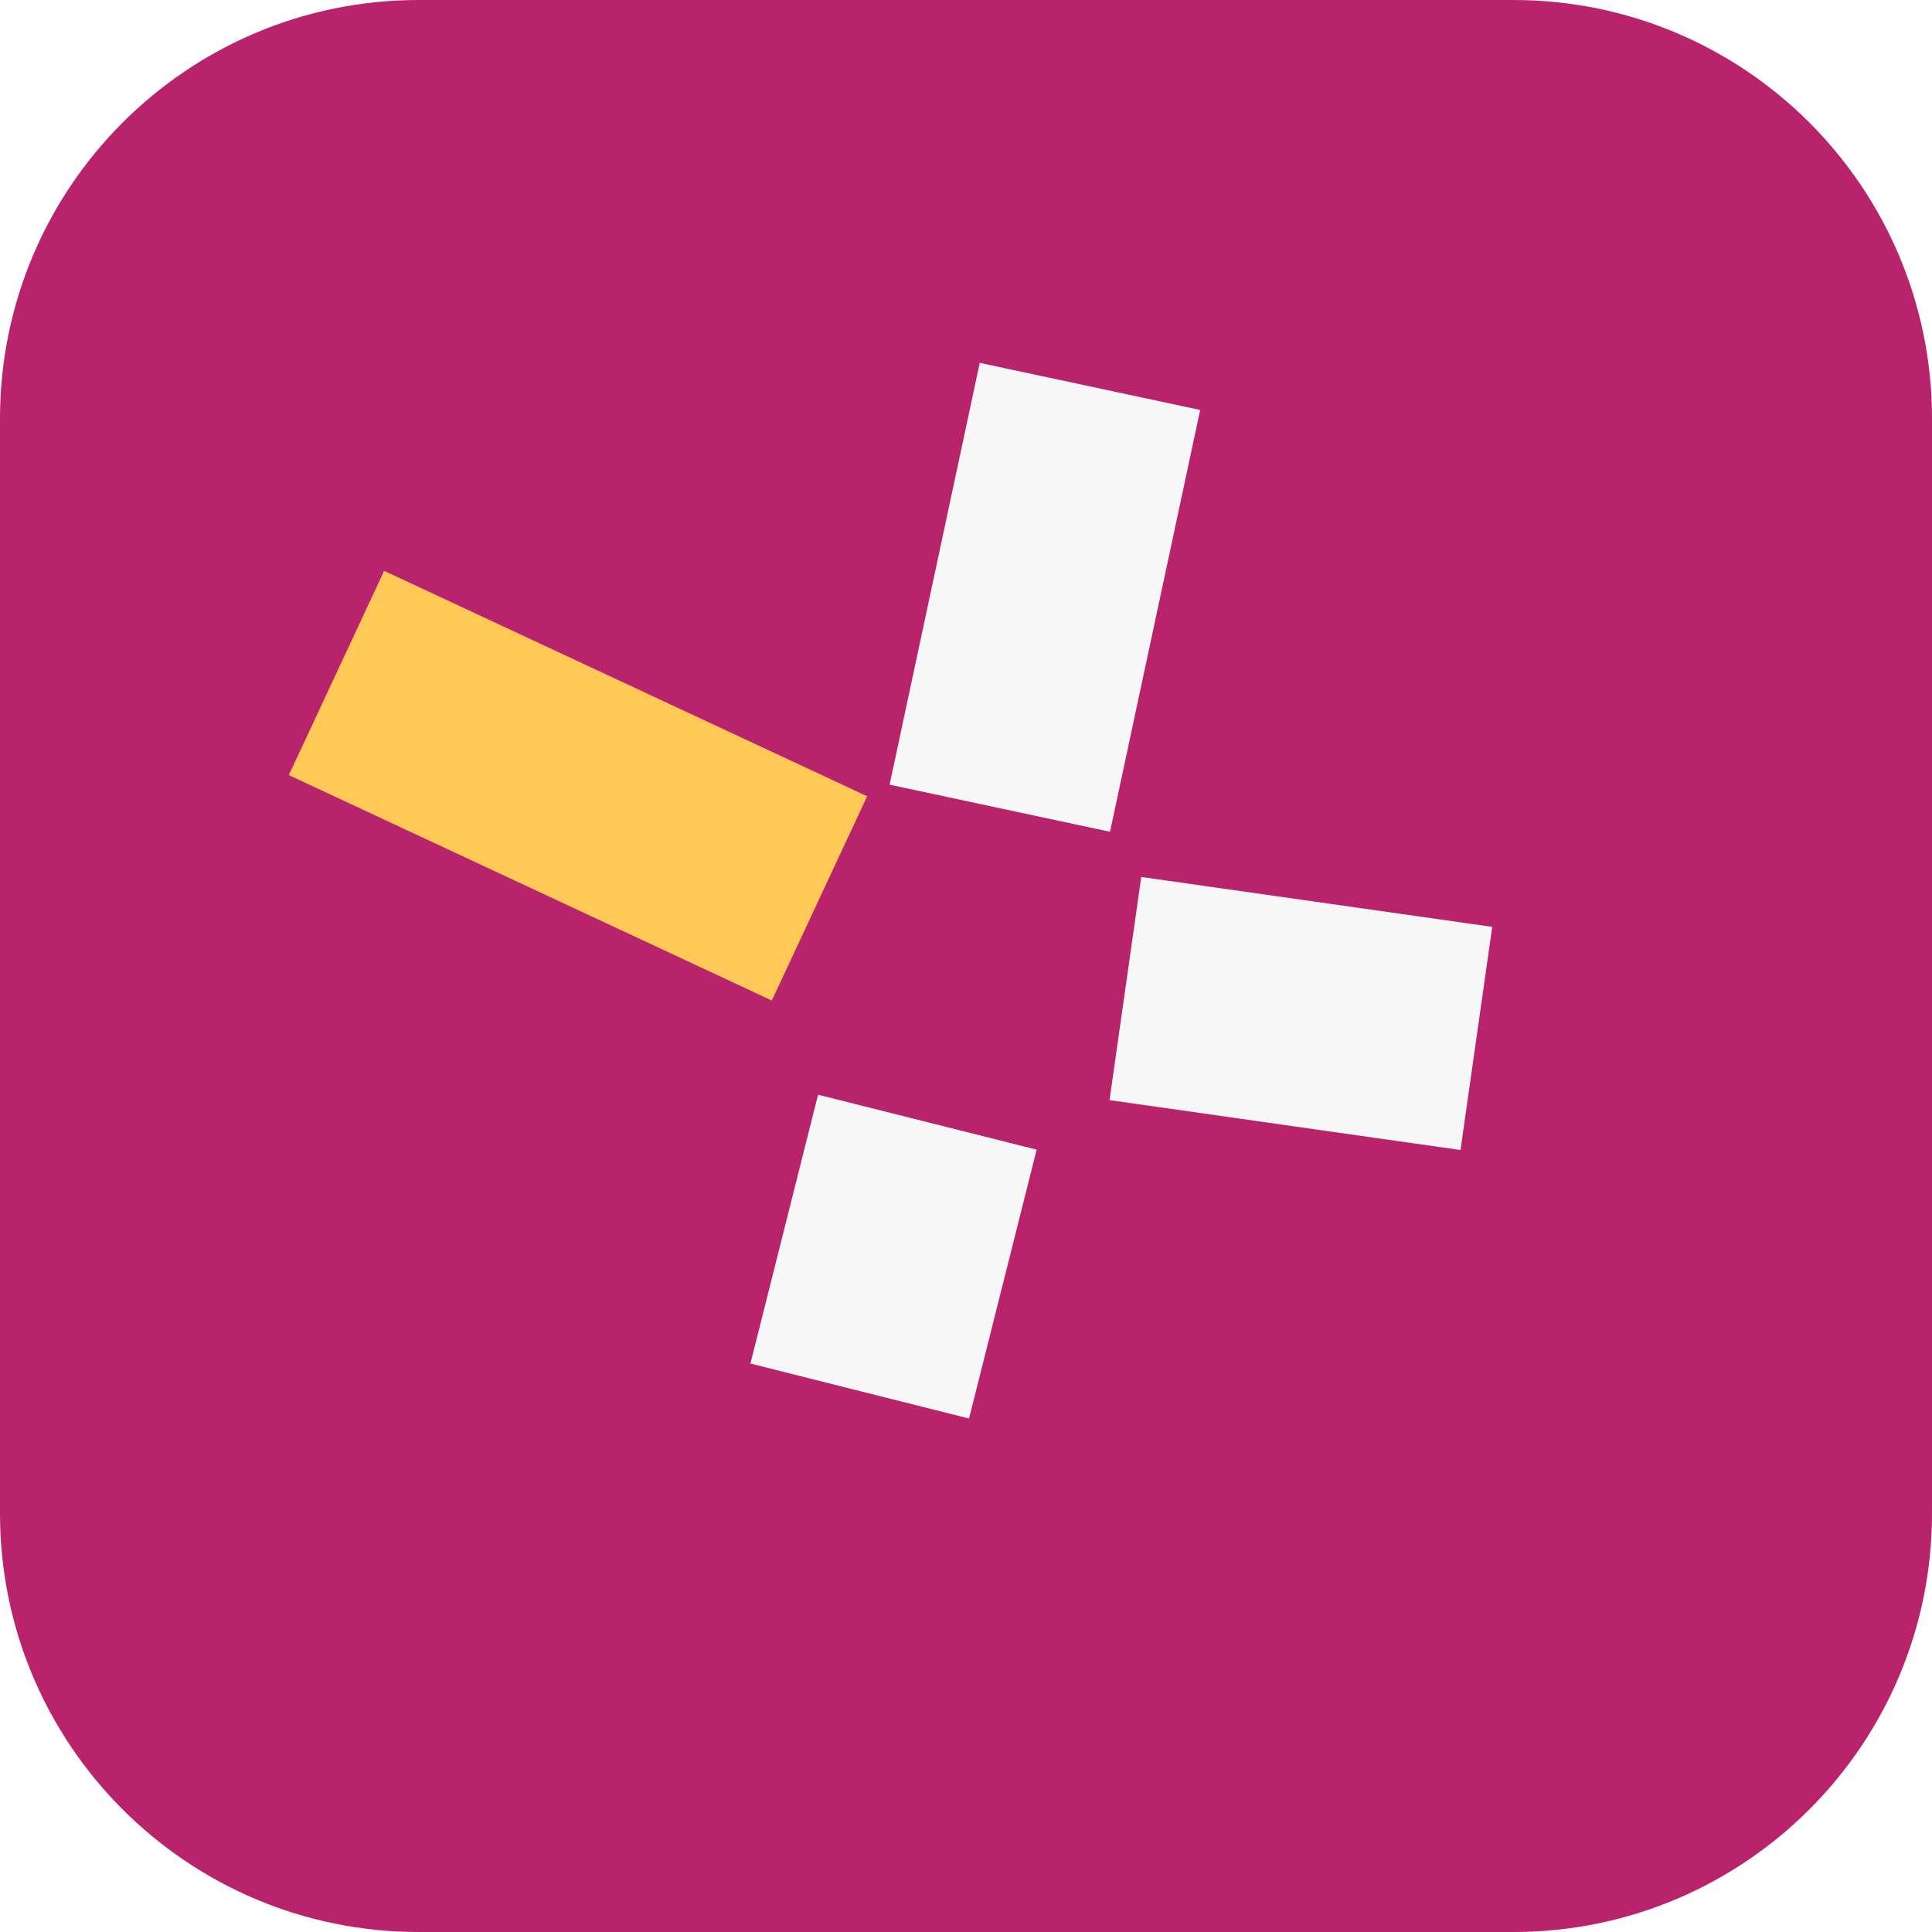
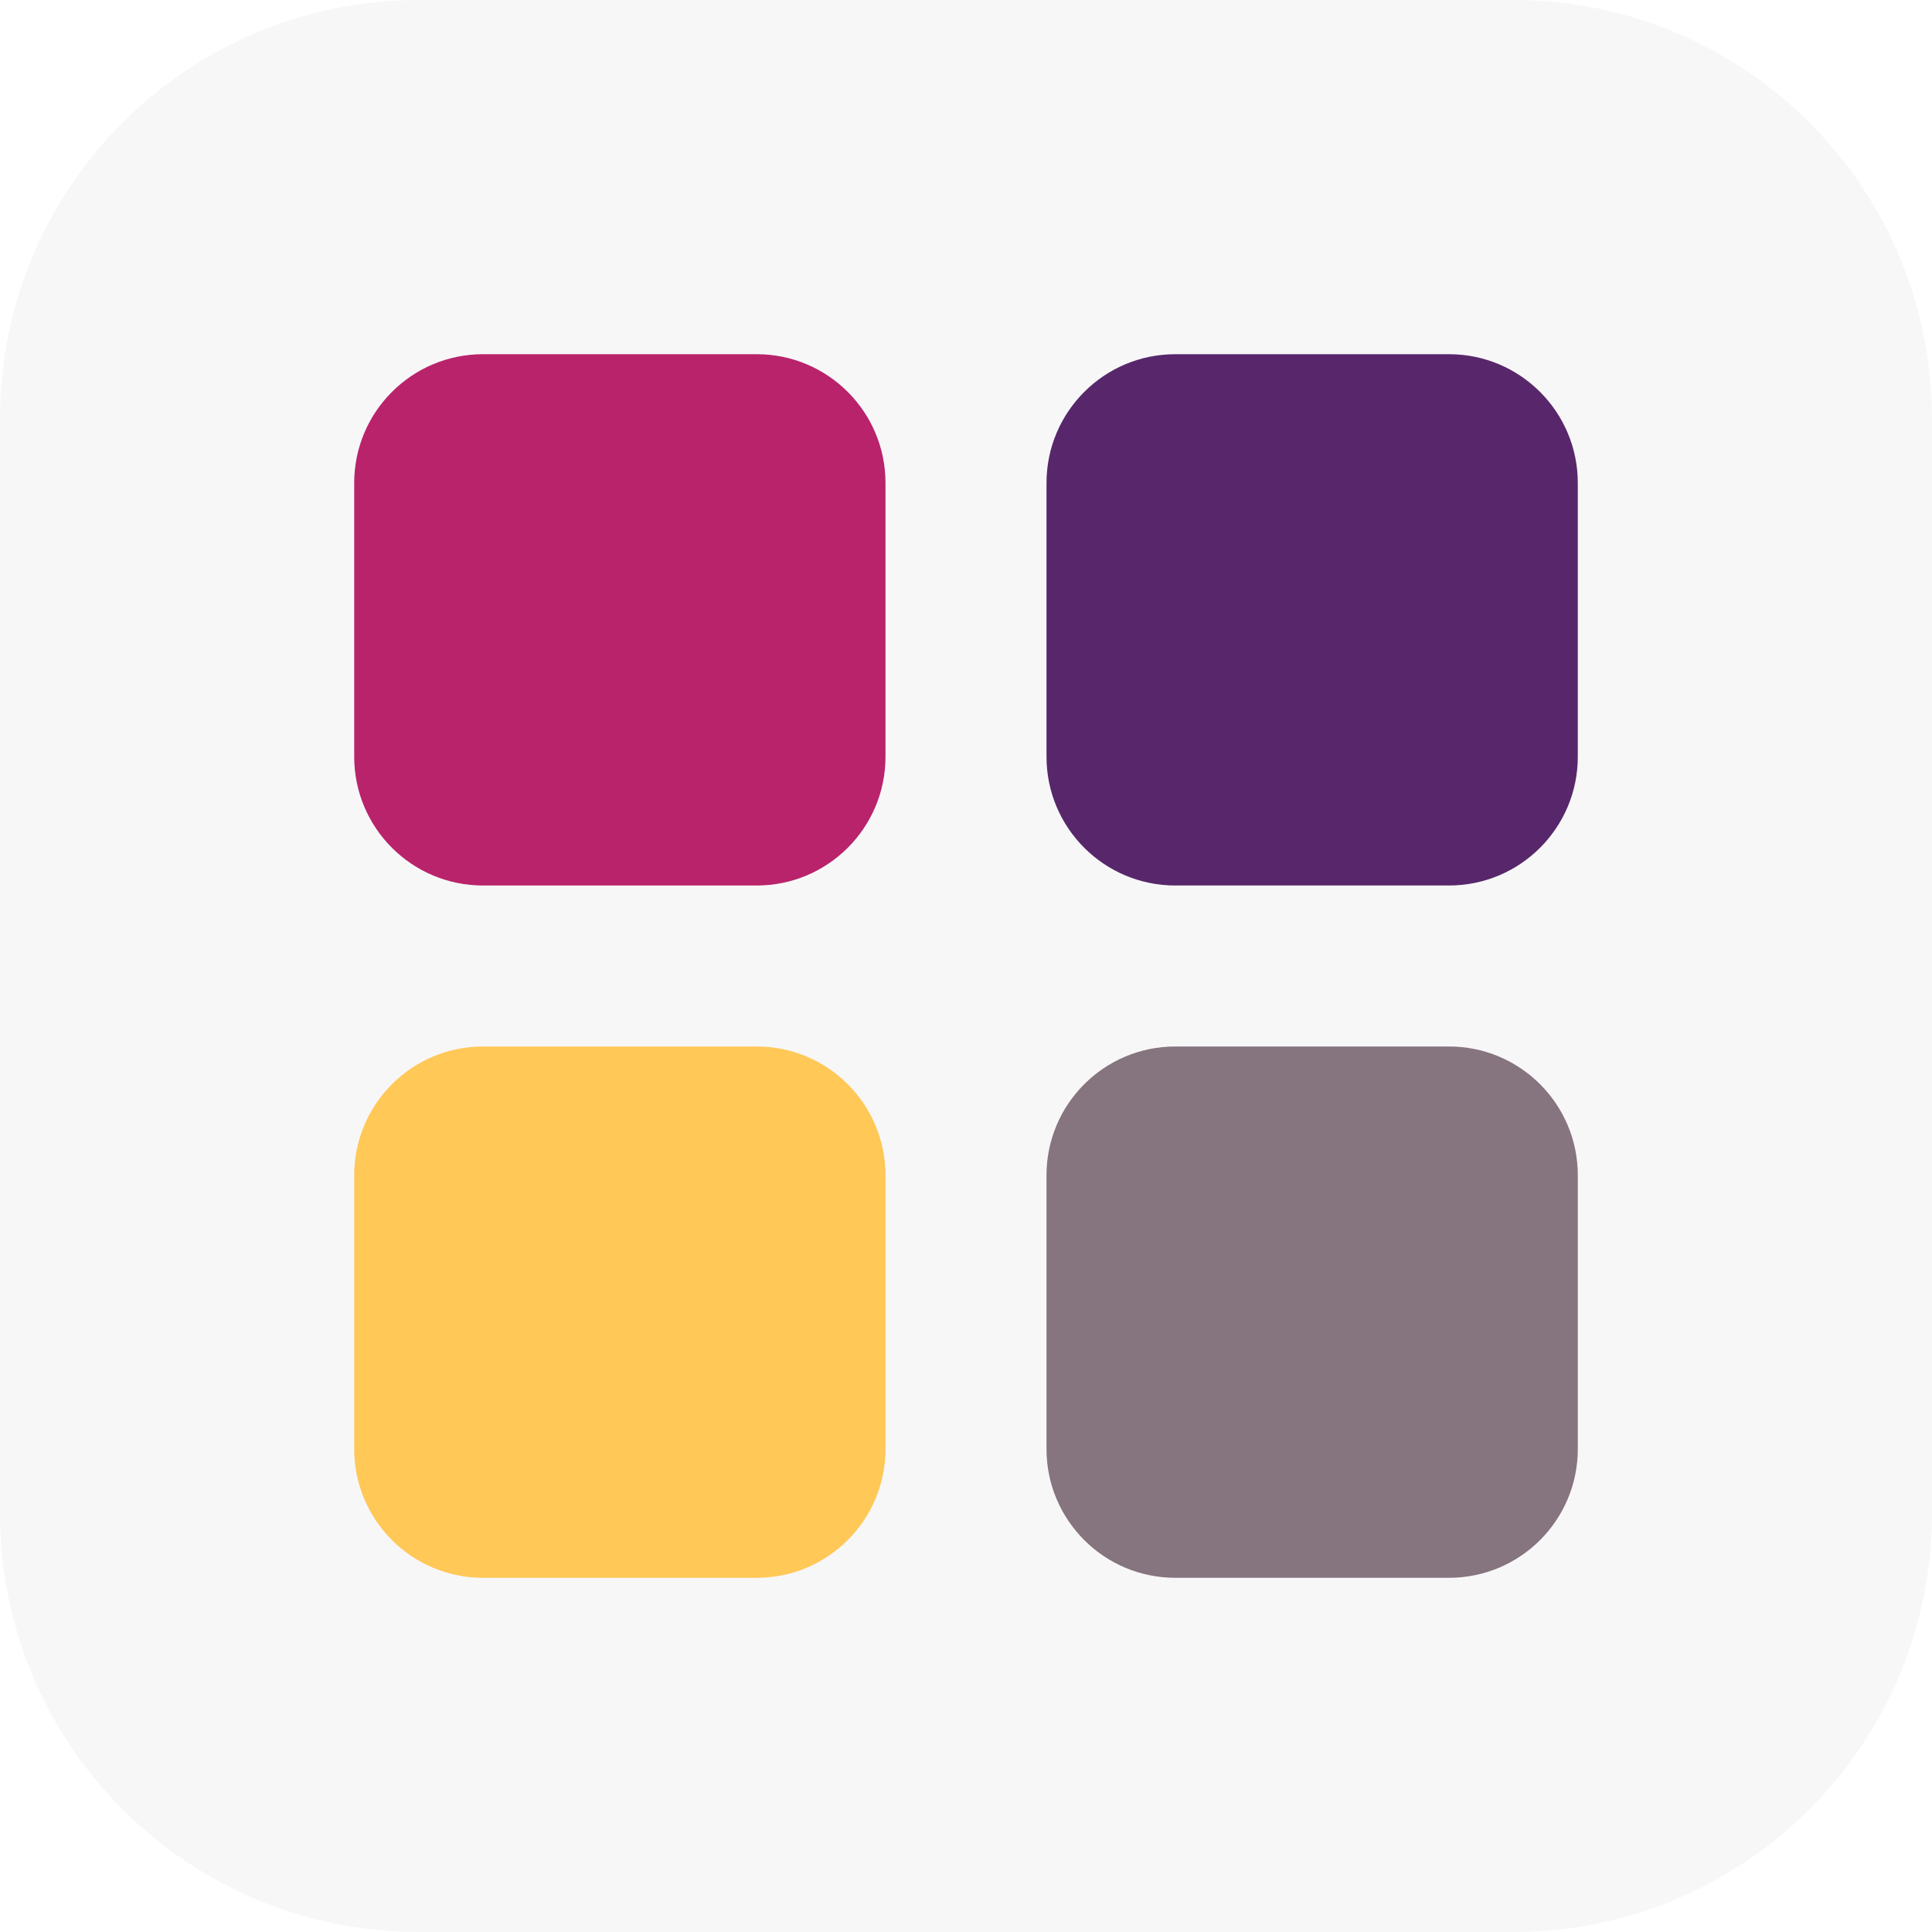
<svg xmlns="http://www.w3.org/2000/svg" viewBox="0 0 120 120">
-   <rect width="120" height="120" rx="26" fill="#B9236B" />
-   <g stroke="#F7F7F8" stroke-width="14">
-     <line x1="62.1" y1="50.2" x2="67.7" y2="24" />
-     <line x1="69.9" y1="61.4" x2="91.7" y2="64.5" />
-     <line x1="57.6" y1="69.7" x2="53.4" y2="86.4" />
-   </g>
-   <line x1="50.9" y1="55.8" x2="20.9" y2="41.8" stroke="#FFC857" stroke-width="14" />
+   <rect width="120" height="120" rx="26" fill="#F7F7F8" />
+   <rect x="22" y="22" width="33" height="33" rx="8" fill="#B9236B" />
+   <rect x="65" y="22" width="33" height="33" rx="8" fill="#58276B" />
+   <rect x="22" y="65" width="33" height="33" rx="8" fill="#FFC857" />
+   <rect x="65" y="65" width="33" height="33" rx="8" fill="#86747F" />
</svg>
